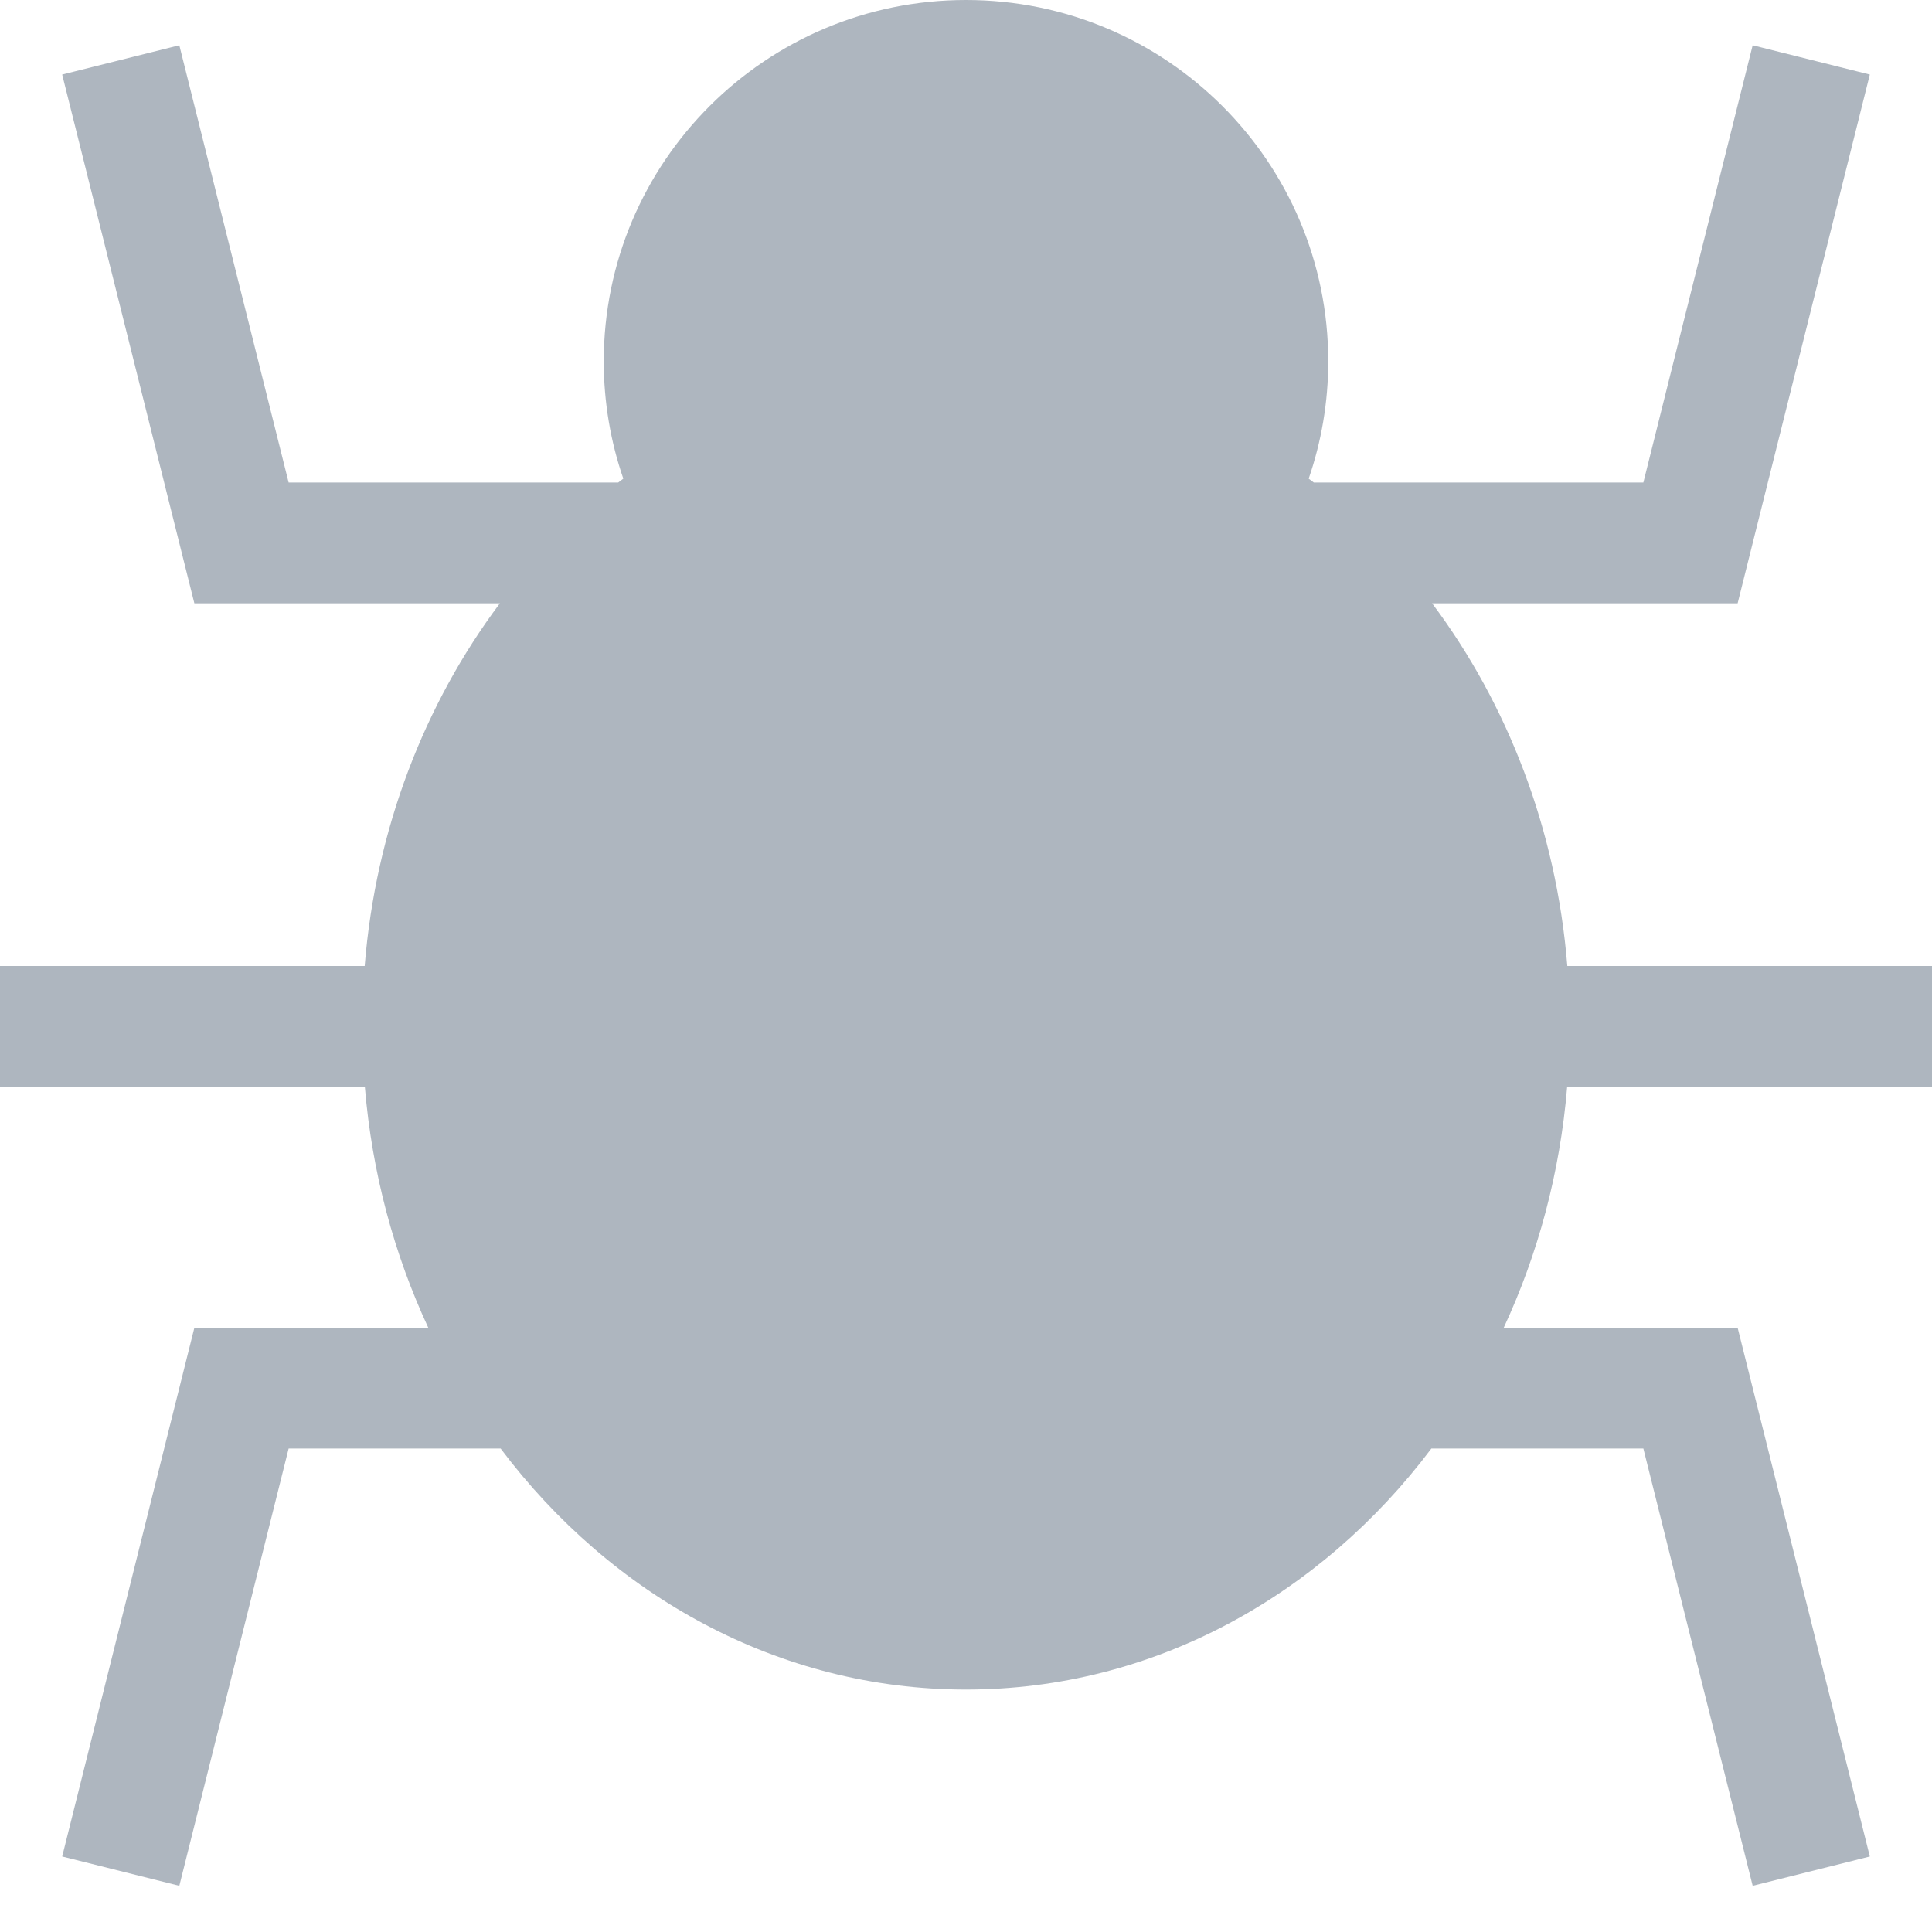
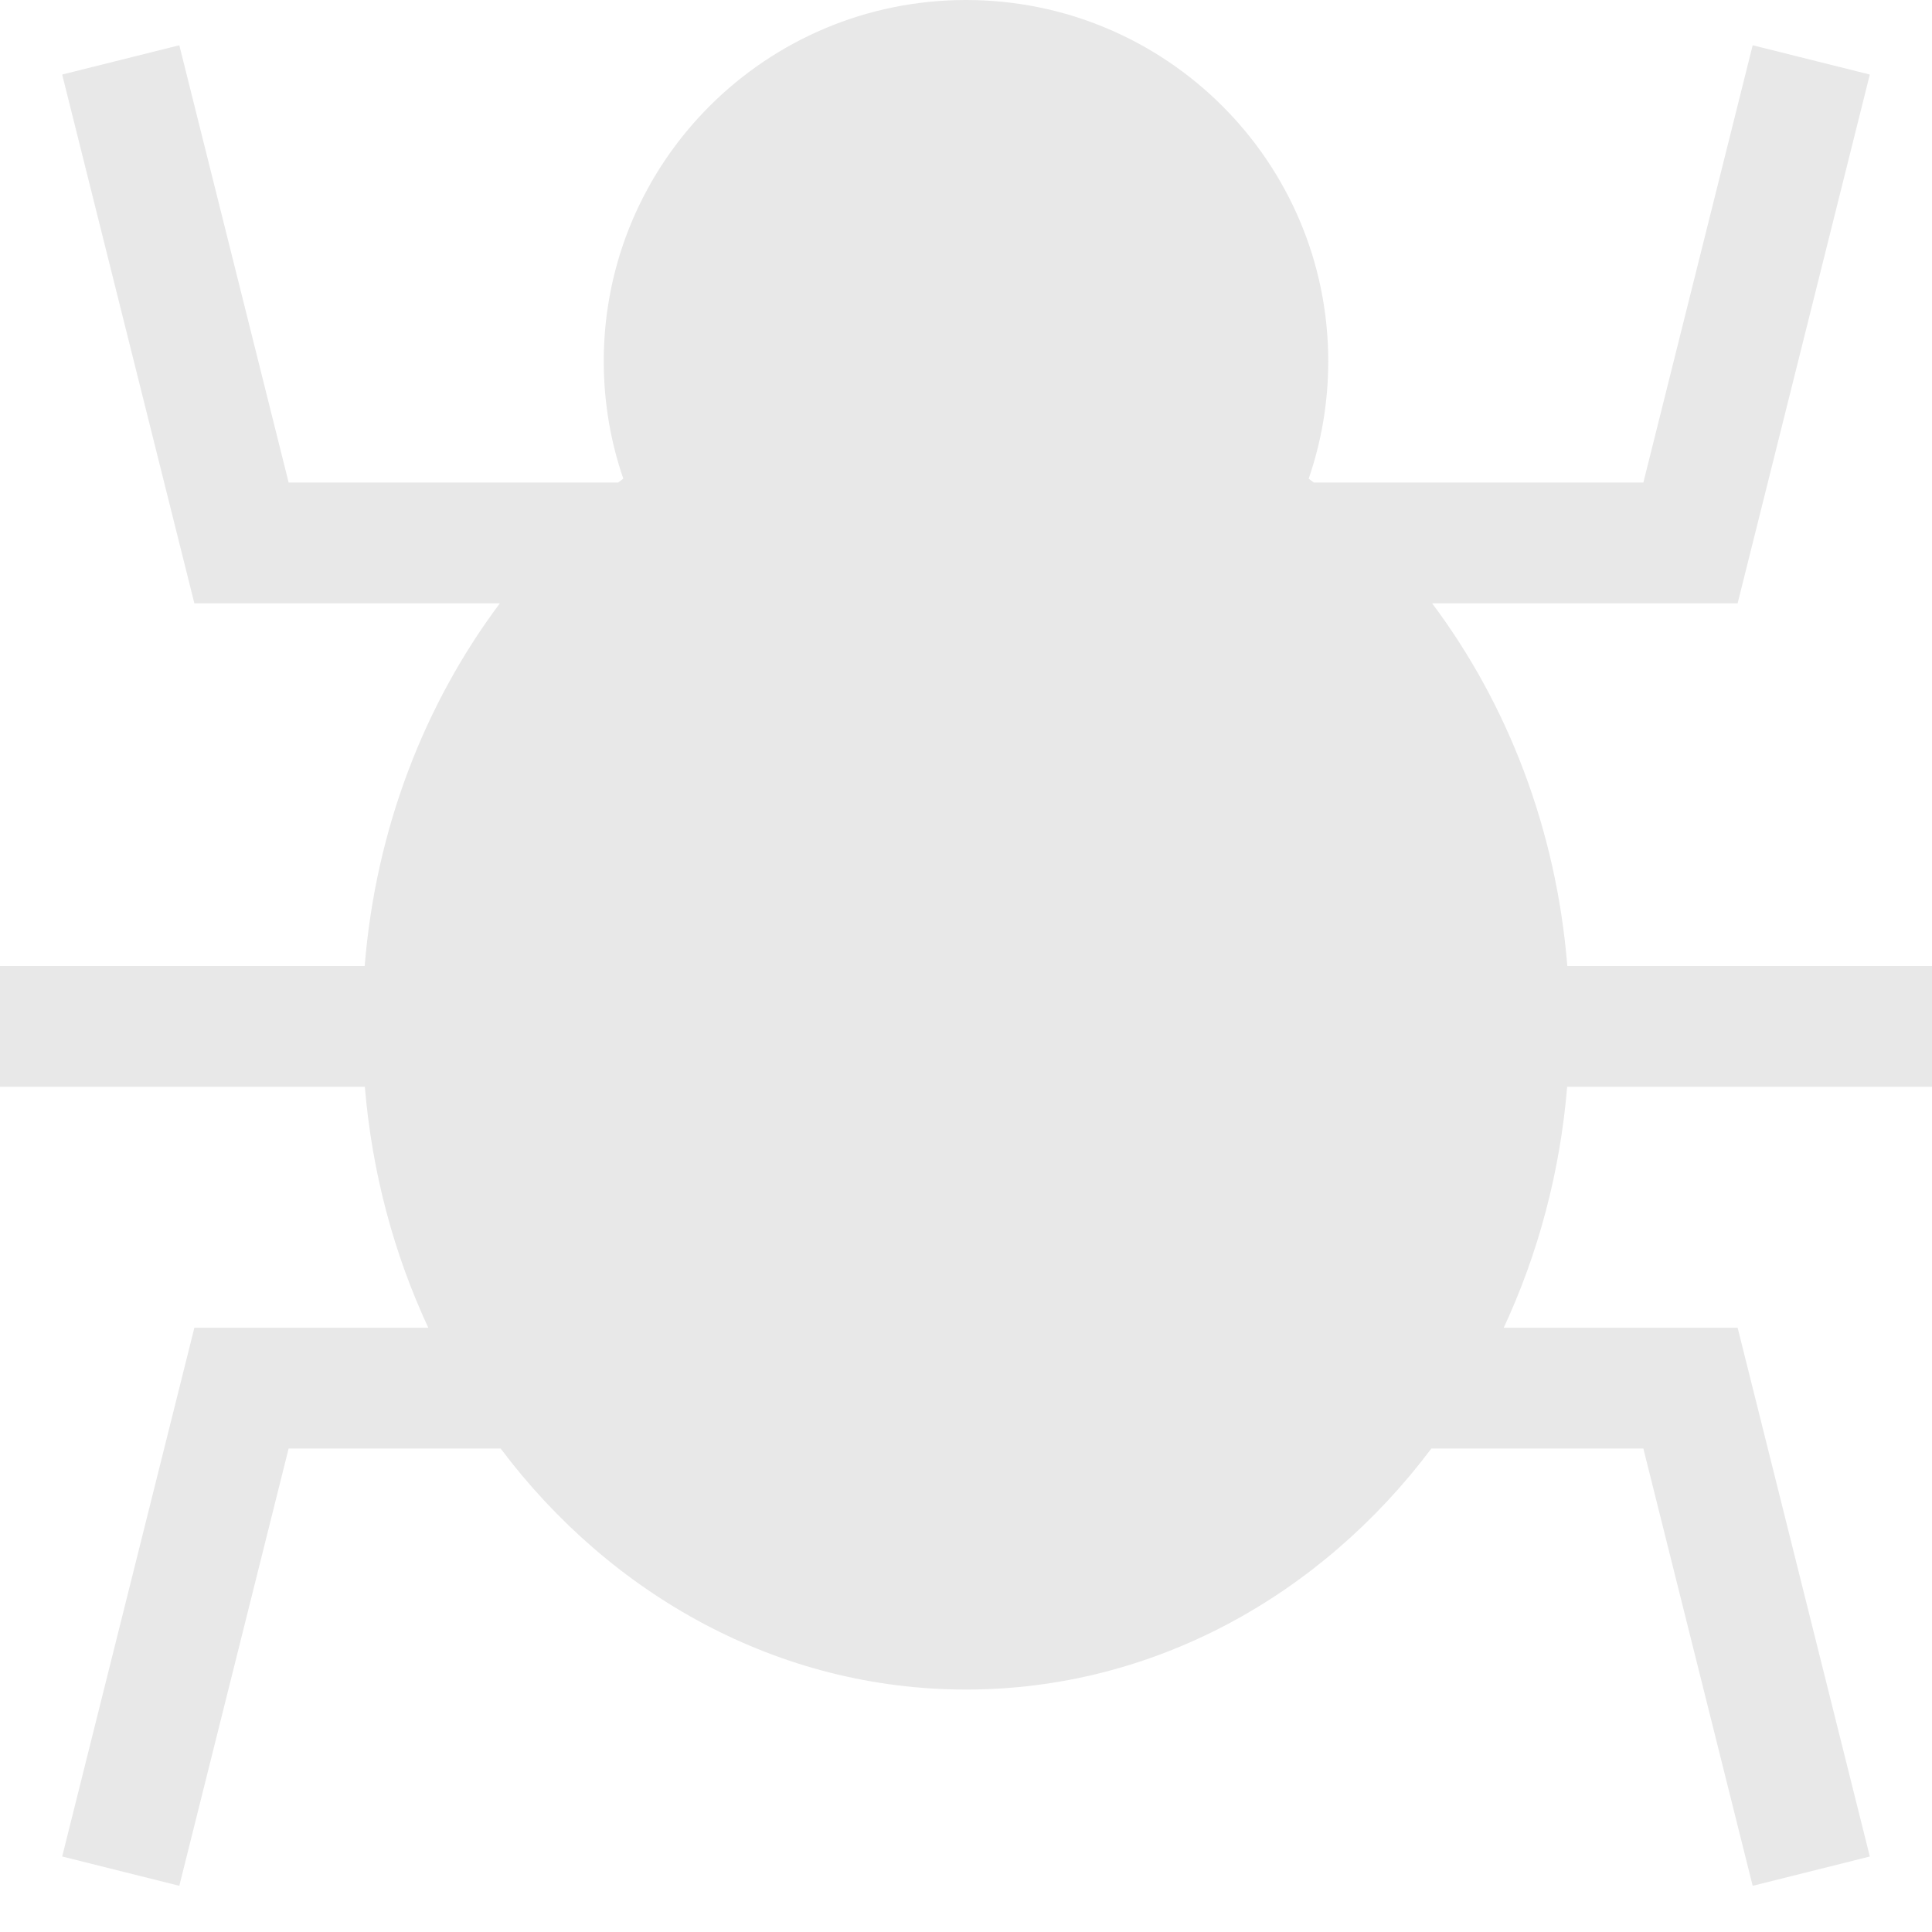
- <svg xmlns="http://www.w3.org/2000/svg" version="1.1" width="12" height="12" style="fill:#AEB6BF;fill-opacity:1;" viewBox="0 0 512 512">
+ <svg xmlns="http://www.w3.org/2000/svg" version="1.1" width="12" height="12" style="fill:#C5C5C5;fill-opacity:0.392;" viewBox="0 0 512 512">
  <g id="icomoon-ignore">
</g>
  <path d="M512 288v-32h-96.645c-2.931-36.343-15.893-69.513-35.835-96.125h80.972l35.030-140.12-31.045-7.761-28.97 115.88h-87.34c-0.446-0.347-0.898-0.687-1.349-1.028 3.355-9.751 5.181-20.211 5.181-31.097 0.001-52.88-42.979-95.749-95.999-95.749s-96 42.869-96 95.75c0 10.886 1.825 21.346 5.181 31.097-0.45 0.342-0.902 0.681-1.349 1.028h-87.34l-28.97-115.88-31.045 7.761 35.030 140.12h80.972c-19.942 26.611-32.903 59.781-35.834 96.124h-96.645v32h96.685c1.901 22.832 7.754 44.406 16.819 63.875h-61.996l-35.030 140.119 31.045 7.762 28.97-115.881h56.177c29.346 39.016 73.698 63.875 123.33 63.875s93.983-24.859 123.331-63.875h56.177l28.97 115.881 31.045-7.762-35.030-140.119h-61.996c9.065-19.469 14.918-41.043 16.818-63.875h96.685z" />
</svg>
